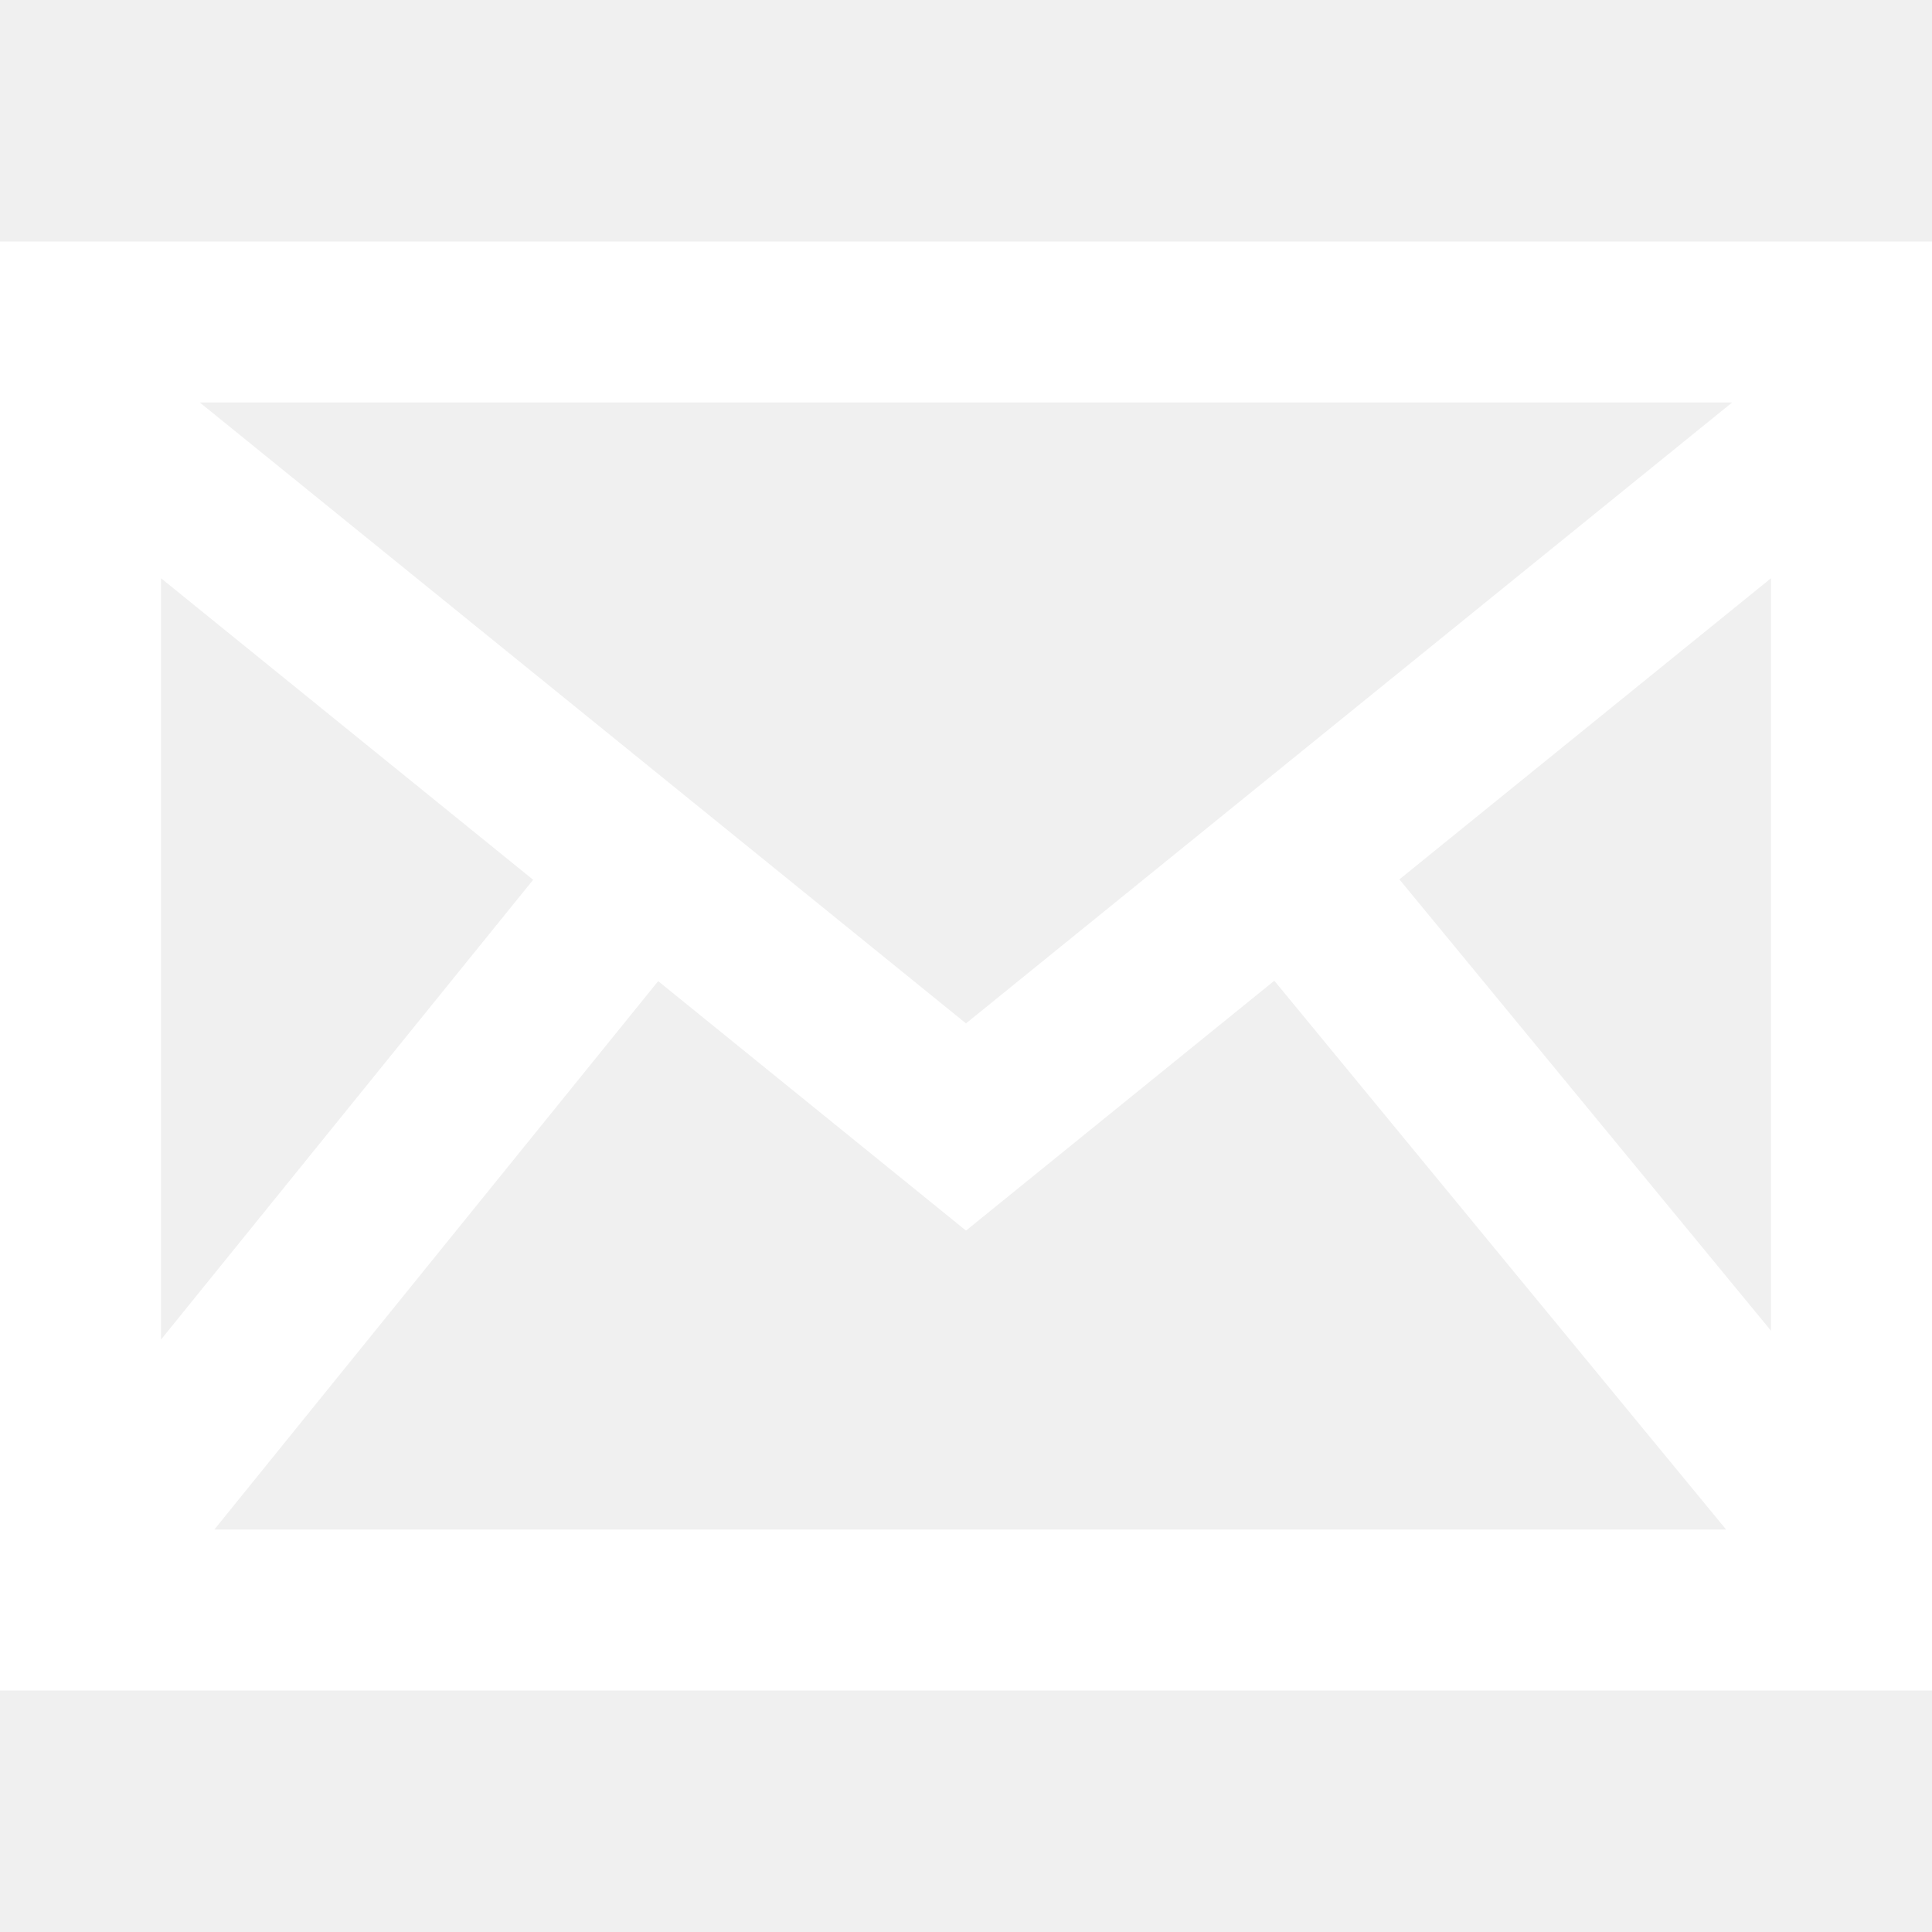
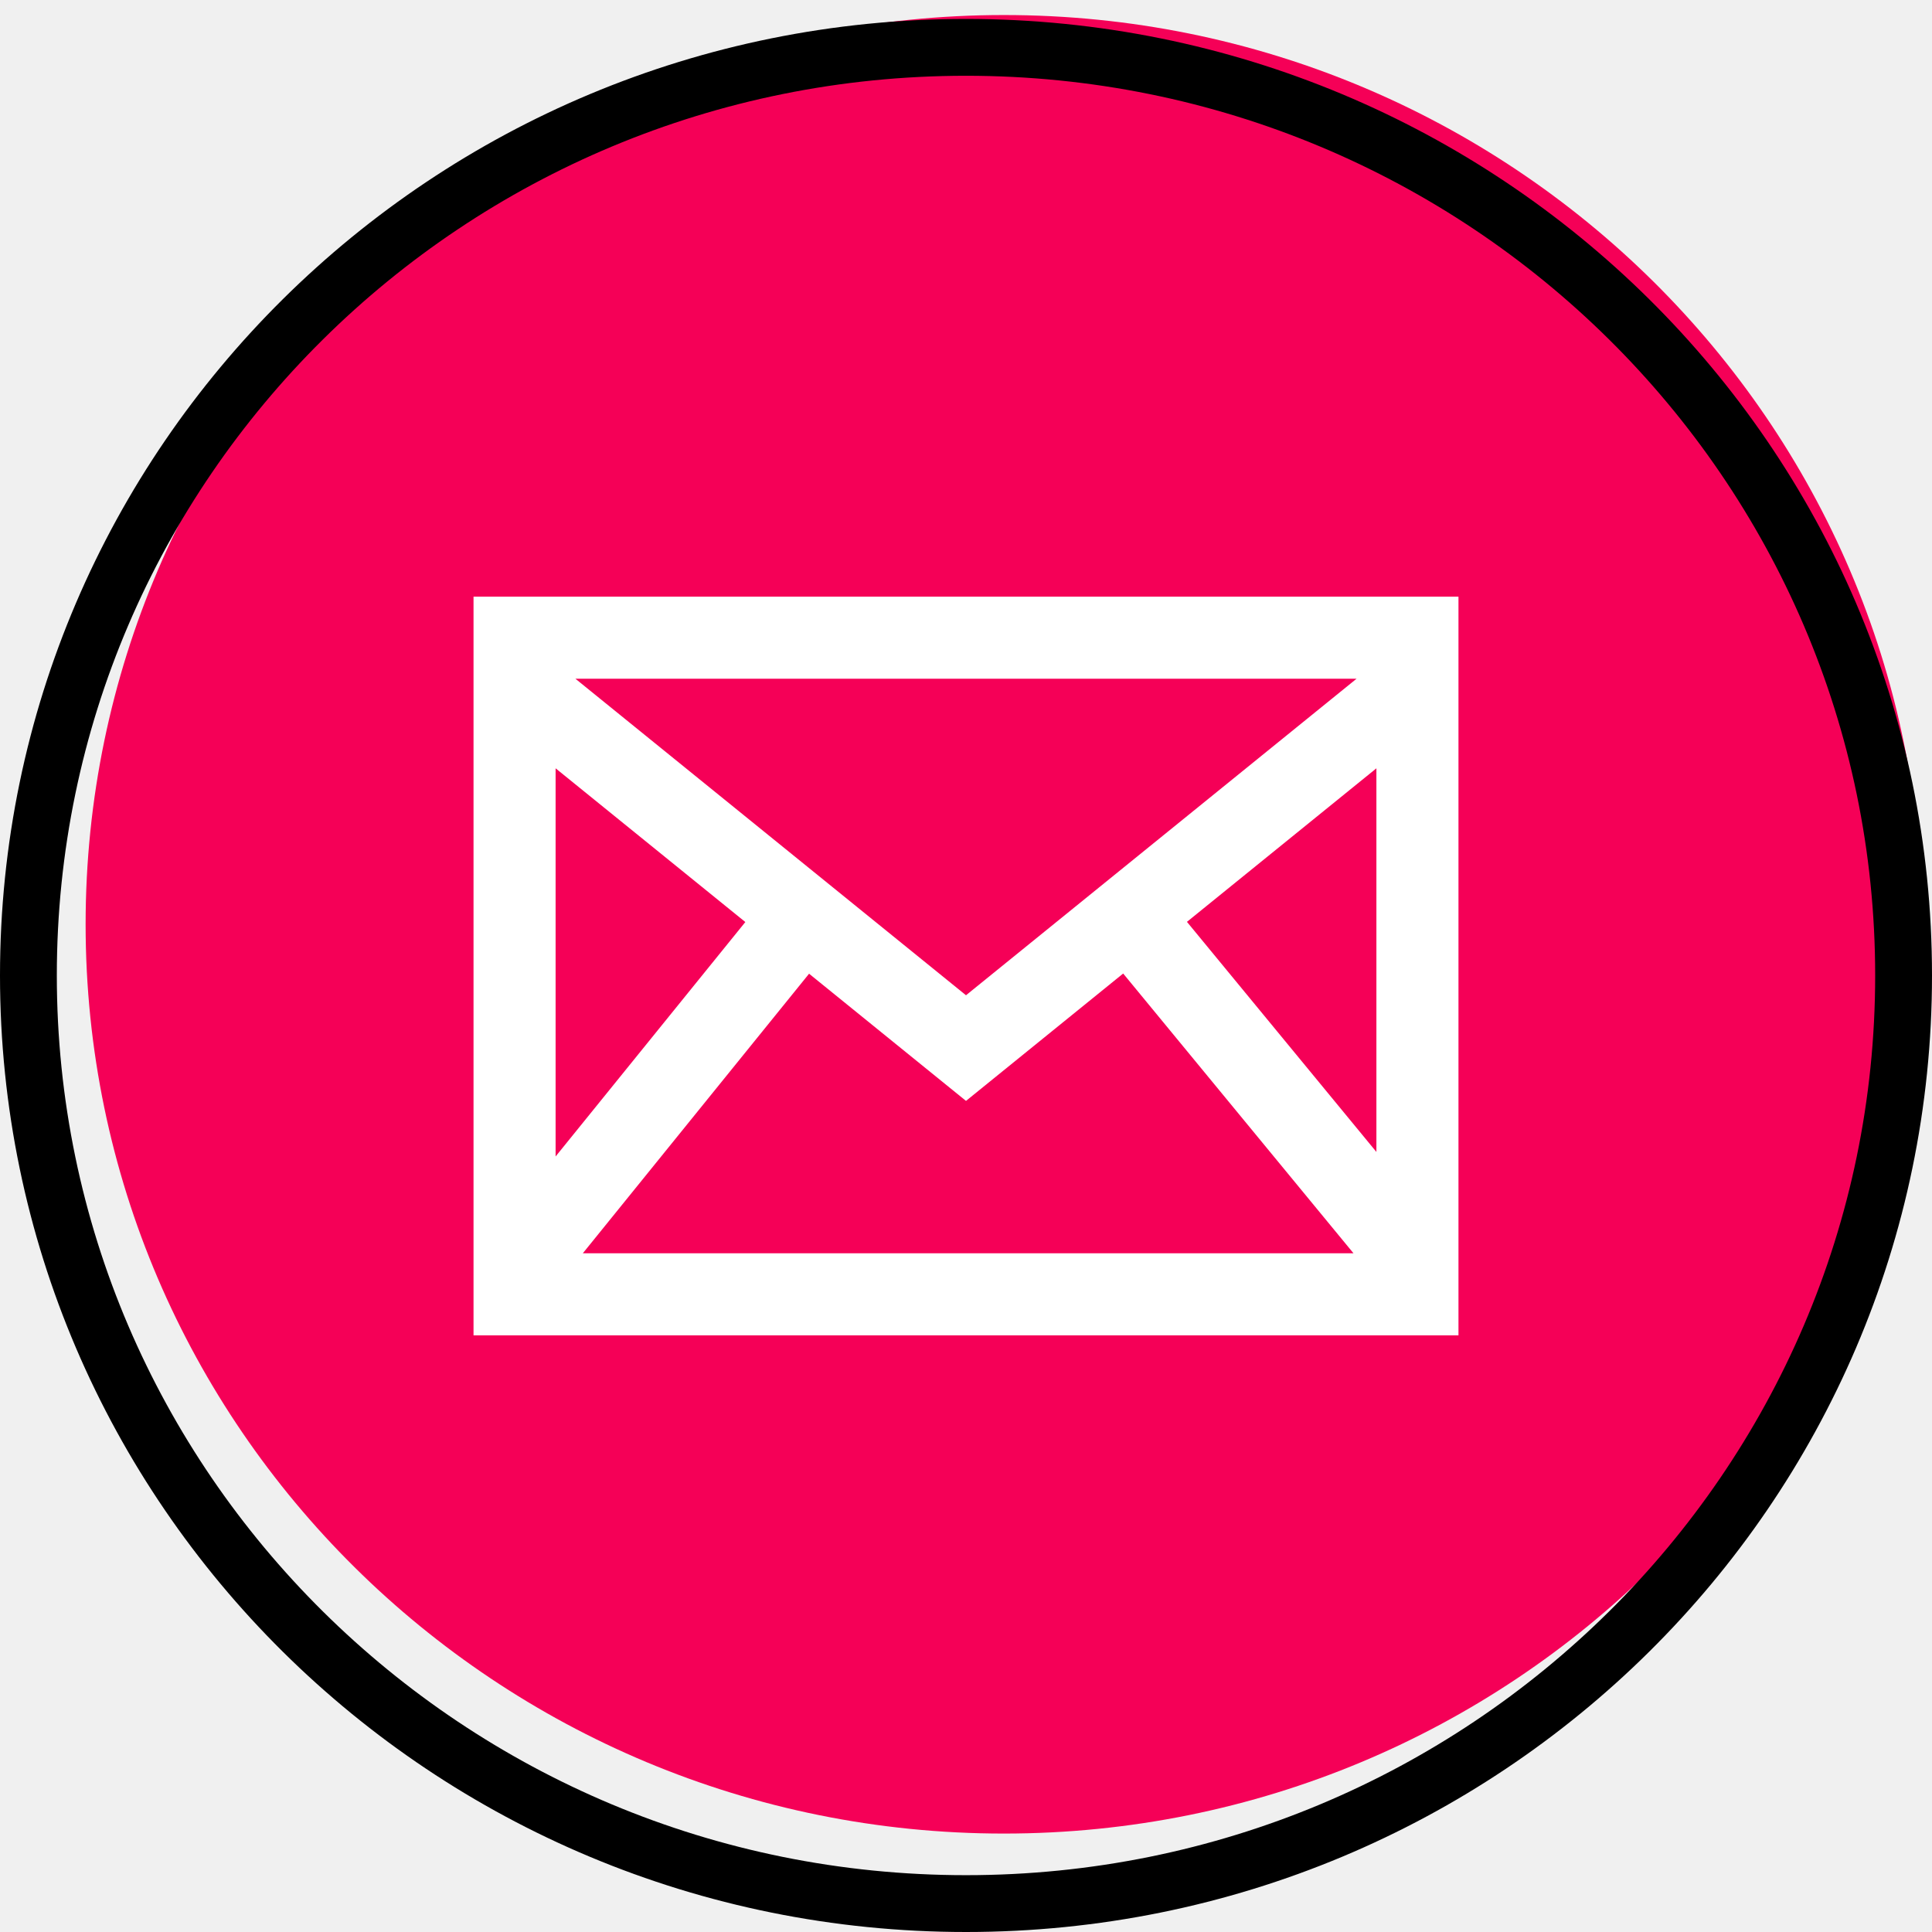
- <svg xmlns="http://www.w3.org/2000/svg" fill="#ffffff" viewBox="0 0 24 24">
-   <path d="M0 3v18h24v-18h-24zm6.623 7.929l-4.623 5.712v-9.458l4.623 3.746zm-4.141-5.929h19.035l-9.517 7.713-9.518-7.713zm5.694 7.188l3.824 3.099 3.83-3.104 5.612 6.817h-18.779l5.513-6.812zm9.208-1.264l4.616-3.741v9.348l-4.616-5.607z" />
+ <svg xmlns="http://www.w3.org/2000/svg" width="102" height="102" viewBox="0 0 102 102" fill="none">
+   <path d="M101.48 48.799C101.48 75.311 79.775 96.803 53 96.803C26.225 96.803 4.52 75.311 4.52 48.799C4.52 22.287 26.225 0.794 53 0.794C79.775 0.794 101.48 22.287 101.48 48.799Z" fill="#F50057" />
+   <path d="M100.5 51.5C100.5 78.548 78.352 100.5 51 100.5C23.648 100.5 1.5 78.548 1.5 51.5C1.5 24.452 23.648 2.5 51 2.5C78.352 2.5 100.5 24.452 100.5 51.5Z" stroke="black" stroke-width="3" />
+   <path d="M25 31.5V70.5H77V31.5H25ZM39.35 48.679L29.333 61.056V40.563L39.35 48.679ZM30.378 35.833H71.62L51 52.545L30.378 35.833ZM42.715 51.407L51 58.122L59.298 51.397L71.458 66.167H30.77L42.715 51.407ZM62.665 48.669L72.667 40.563V60.817L62.665 48.669Z" fill="white" />
</svg>
